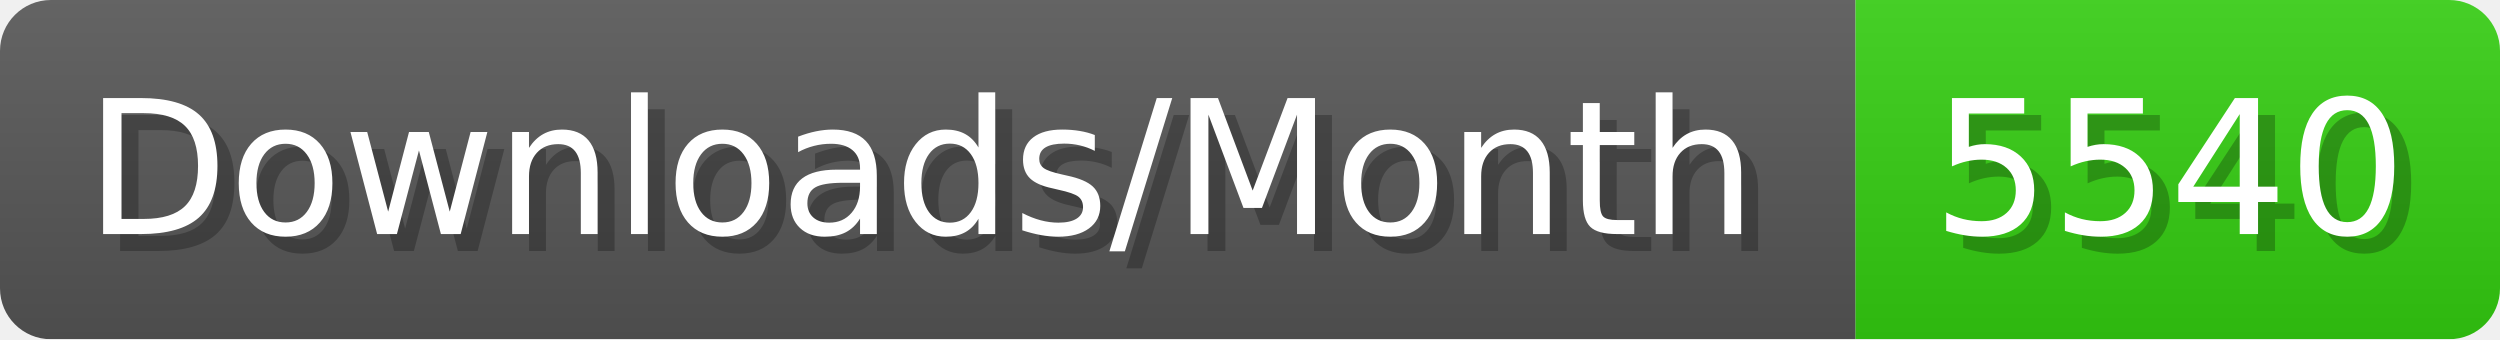
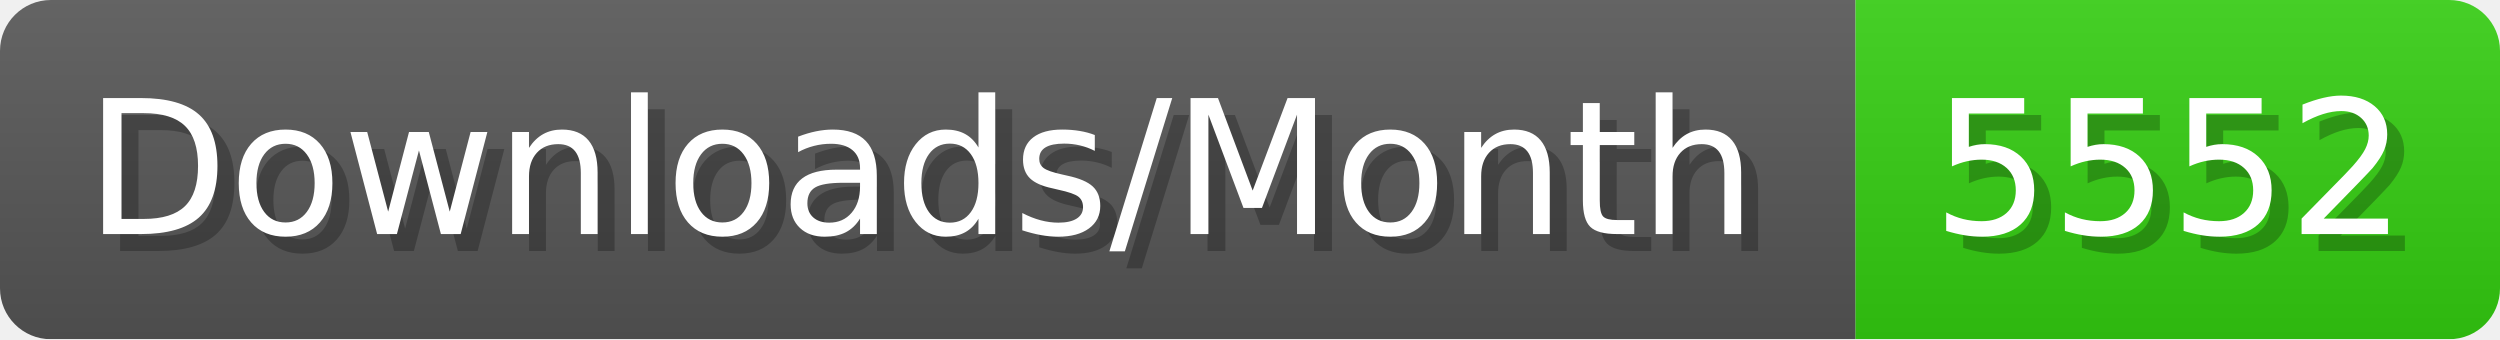
- <svg xmlns="http://www.w3.org/2000/svg" width="147.4" height="20" viewBox="0 0 1474 200" role="img" aria-label="Downloads/Month: 5540">
+ <svg xmlns="http://www.w3.org/2000/svg" width="147.4" height="20" viewBox="0 0 1474 200" role="img" aria-label="Downloads/Month: 5552">
  <linearGradient id="YlXUI" x2="0" y2="100%">
    <stop offset="0" stop-opacity=".1" stop-color="#EEE" />
    <stop offset="1" stop-opacity=".1" />
  </linearGradient>
  <mask id="JHhop">
    <rect width="1474" height="200" rx="30" fill="#FFF" />
  </mask>
  <g mask="url(#JHhop)">
    <rect width="1094" height="200" fill="#555" />
    <rect width="380" height="200" fill="#3C1" x="1094" />
    <rect width="1474" height="200" fill="url(#YlXUI)" />
  </g>
  <g aria-hidden="true" fill="#fff" text-anchor="start" font-family="Verdana,DejaVu Sans,sans-serif" font-size="110">
    <text x="60" y="148" textLength="994" fill="#000" opacity="0.25">Downloads/Month</text>
    <text x="50" y="138" textLength="994">Downloads/Month</text>
-     <text x="1149" y="148" textLength="280" fill="#000" opacity="0.25">5540</text>
-     <text x="1139" y="138" textLength="280">5540</text>
+     <text x="1149" y="148" textLength="280" fill="#000" opacity="0.25">5552</text>
+     <text x="1139" y="138" textLength="280">5552</text>
  </g>
</svg>
